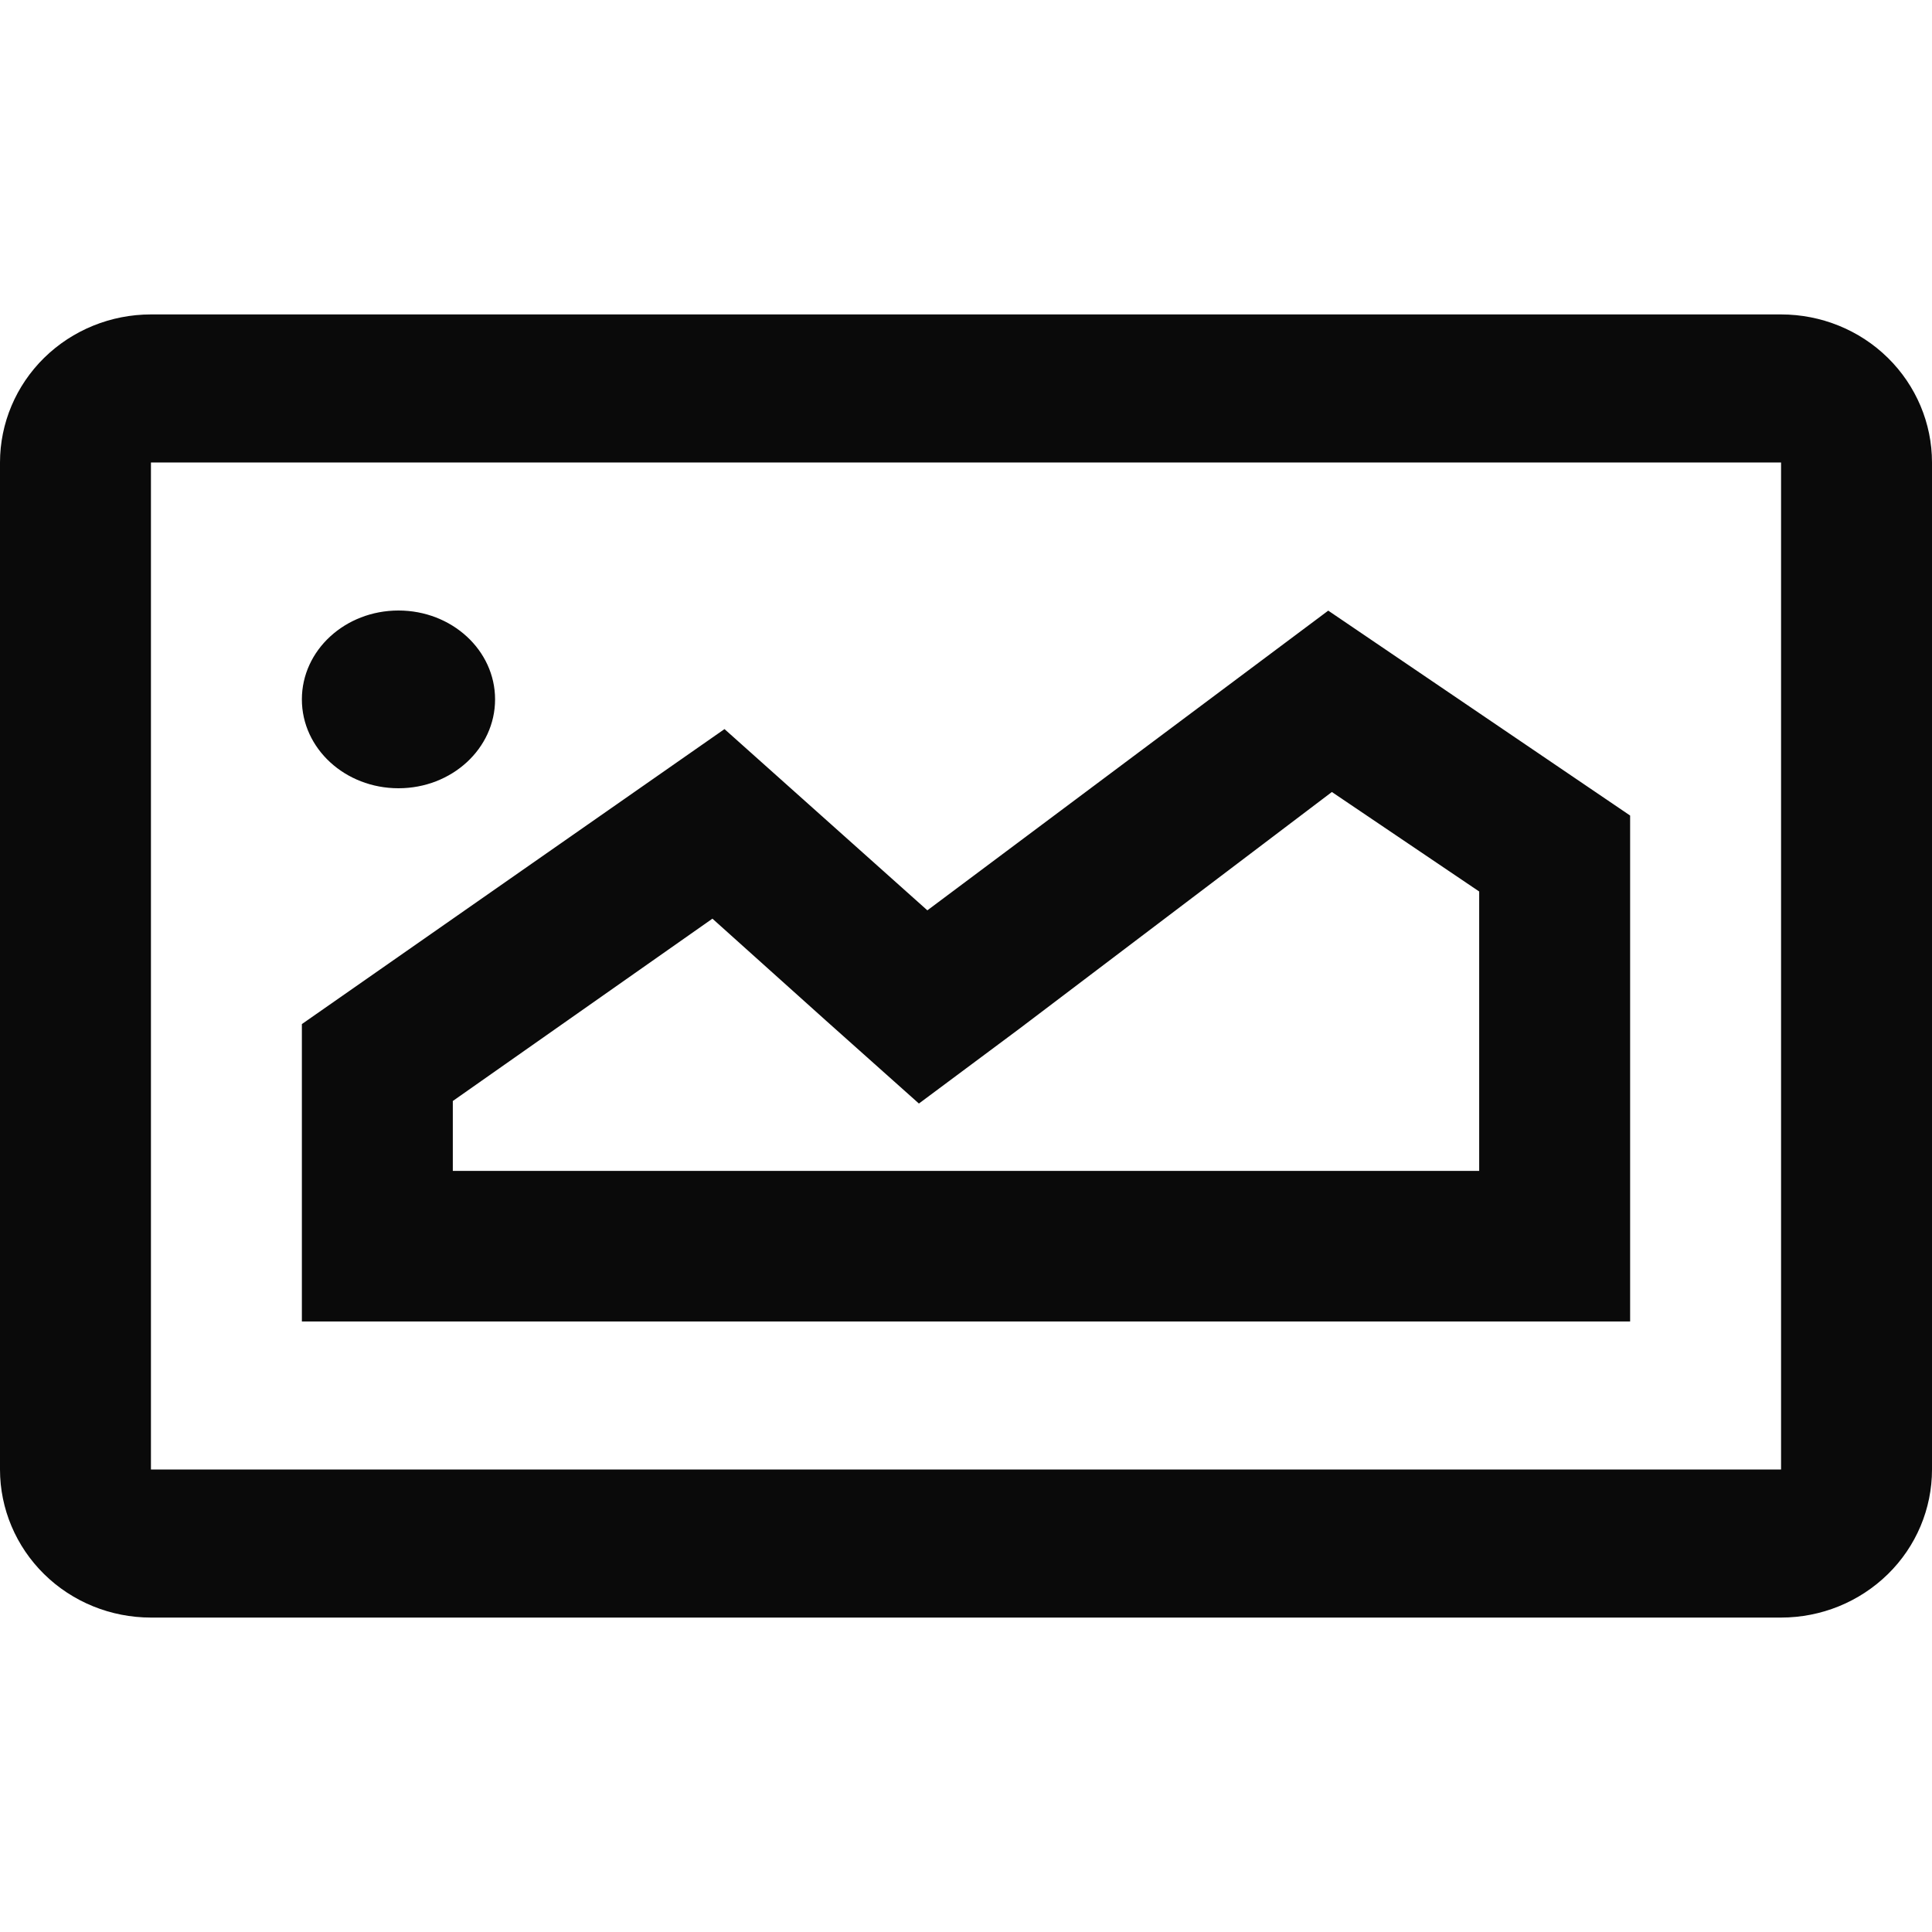
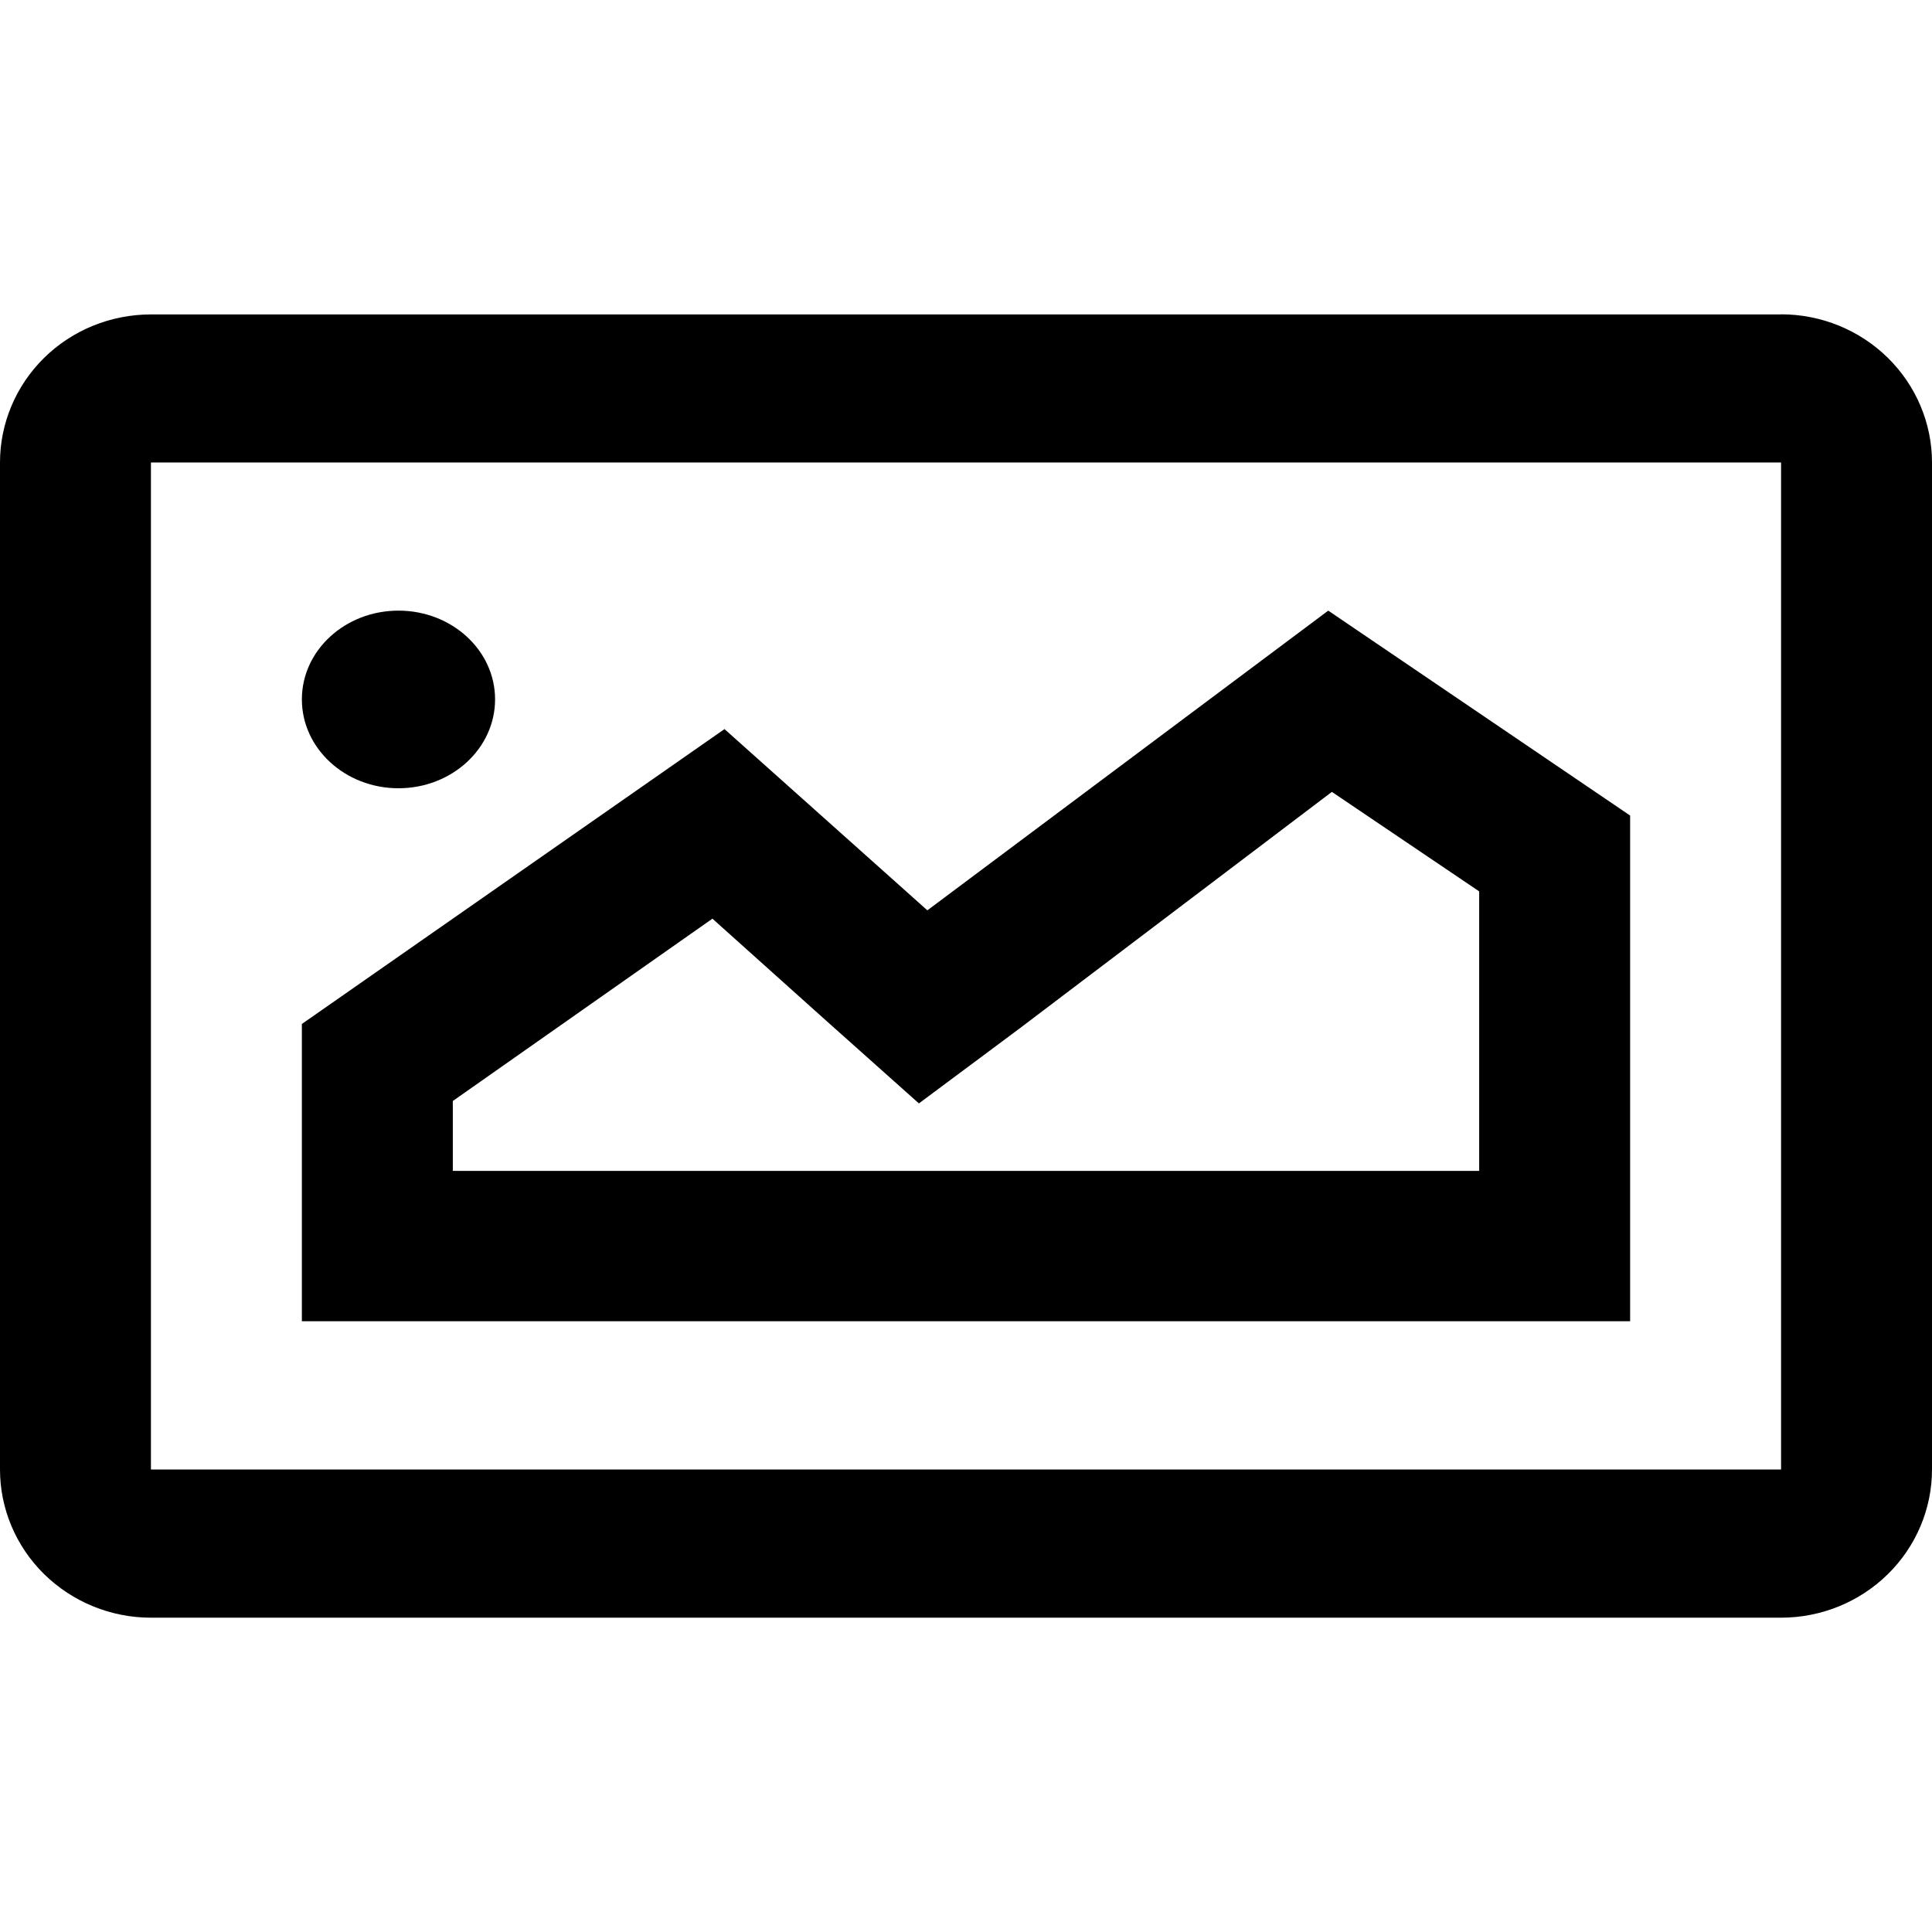
- <svg xmlns="http://www.w3.org/2000/svg" width="16" height="16">
-   <path fill="#0a0a0a" d="M13.5 6.754 11 5.057 7.68 7.539 6 6.038 2.5 8.481v2.463h11zm-1.25 2.943h-8.5v-.579L5.9 7.608l.94.844.77.687.83-.618 2.59-1.962 1.22.824zM3.3 6.528c.442 0 .8-.329.8-.736s-.358-.736-.8-.736-.8.329-.8.736.358.736.8.736" />
-   <path fill="#0a0a0a" d="M14.75 2.604H1.25c-.332 0-.649.129-.884.359C.132 3.193 0 3.505 0 3.83v8.34c0 .325.132.637.366.867.234.23.552.359.884.359h13.5c.332 0 .649-.129.884-.359S16 12.495 16 12.17V3.83c0-.325-.132-.637-.366-.867s-.552-.359-.884-.359m0 9.566H1.25V3.83h13.5z" />
+ <svg xmlns="http://www.w3.org/2000/svg" width="16" height="16" viewBox="0 0 16 16">
+   <path d="M13.5 6.754 11 5.057 7.68 7.539 6 6.038 2.5 8.48v2.462h11zm-1.25 2.943h-8.5v-.579l2.15-1.51.94.843.77.687.83-.618 2.59-1.962 1.22.824zM3.3 6.528c.442 0 .8-.33.8-.736s-.358-.735-.8-.735-.8.329-.8.735.358.736.8.736" />
+   <path d="M14.75 2.604H1.25c-.332 0-.65.129-.884.359S0 3.505 0 3.83v8.34c0 .325.132.637.366.867.235.23.552.36.884.36h13.5c.332 0 .65-.13.884-.36s.366-.542.366-.867V3.83c0-.325-.132-.637-.366-.867s-.552-.36-.884-.36m0 9.567H1.25V3.83h13.5z" />
</svg>
